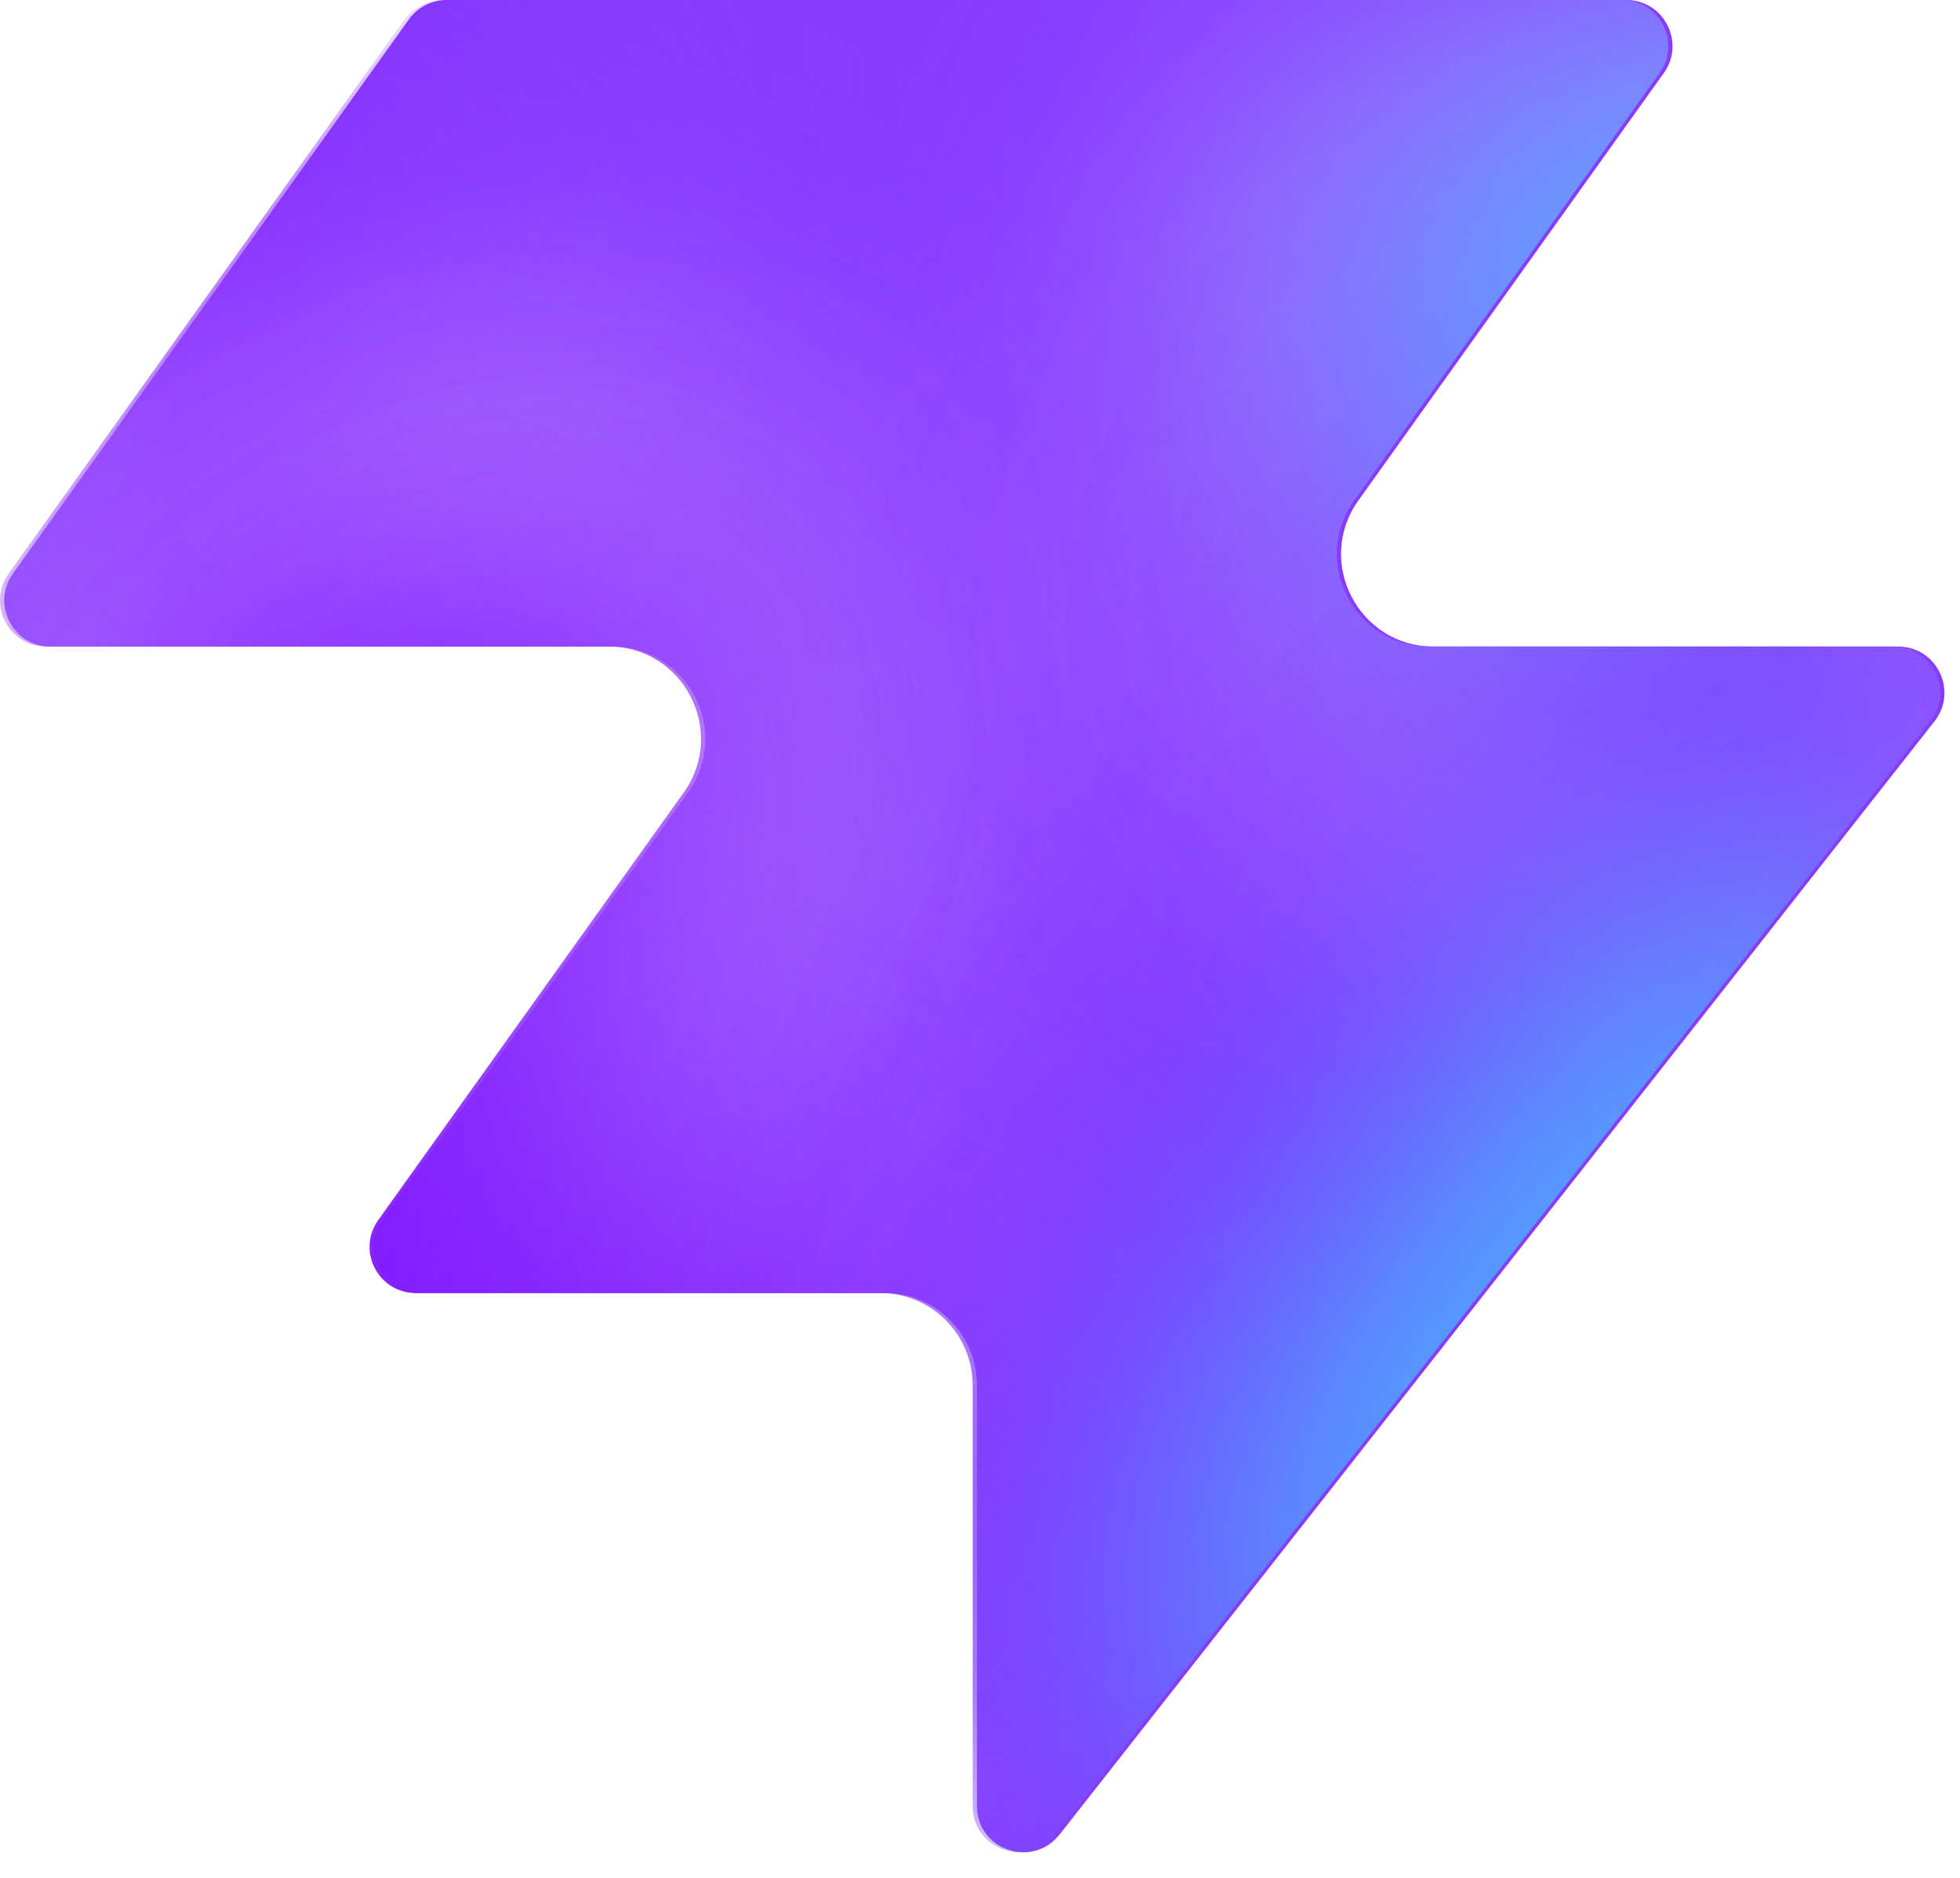
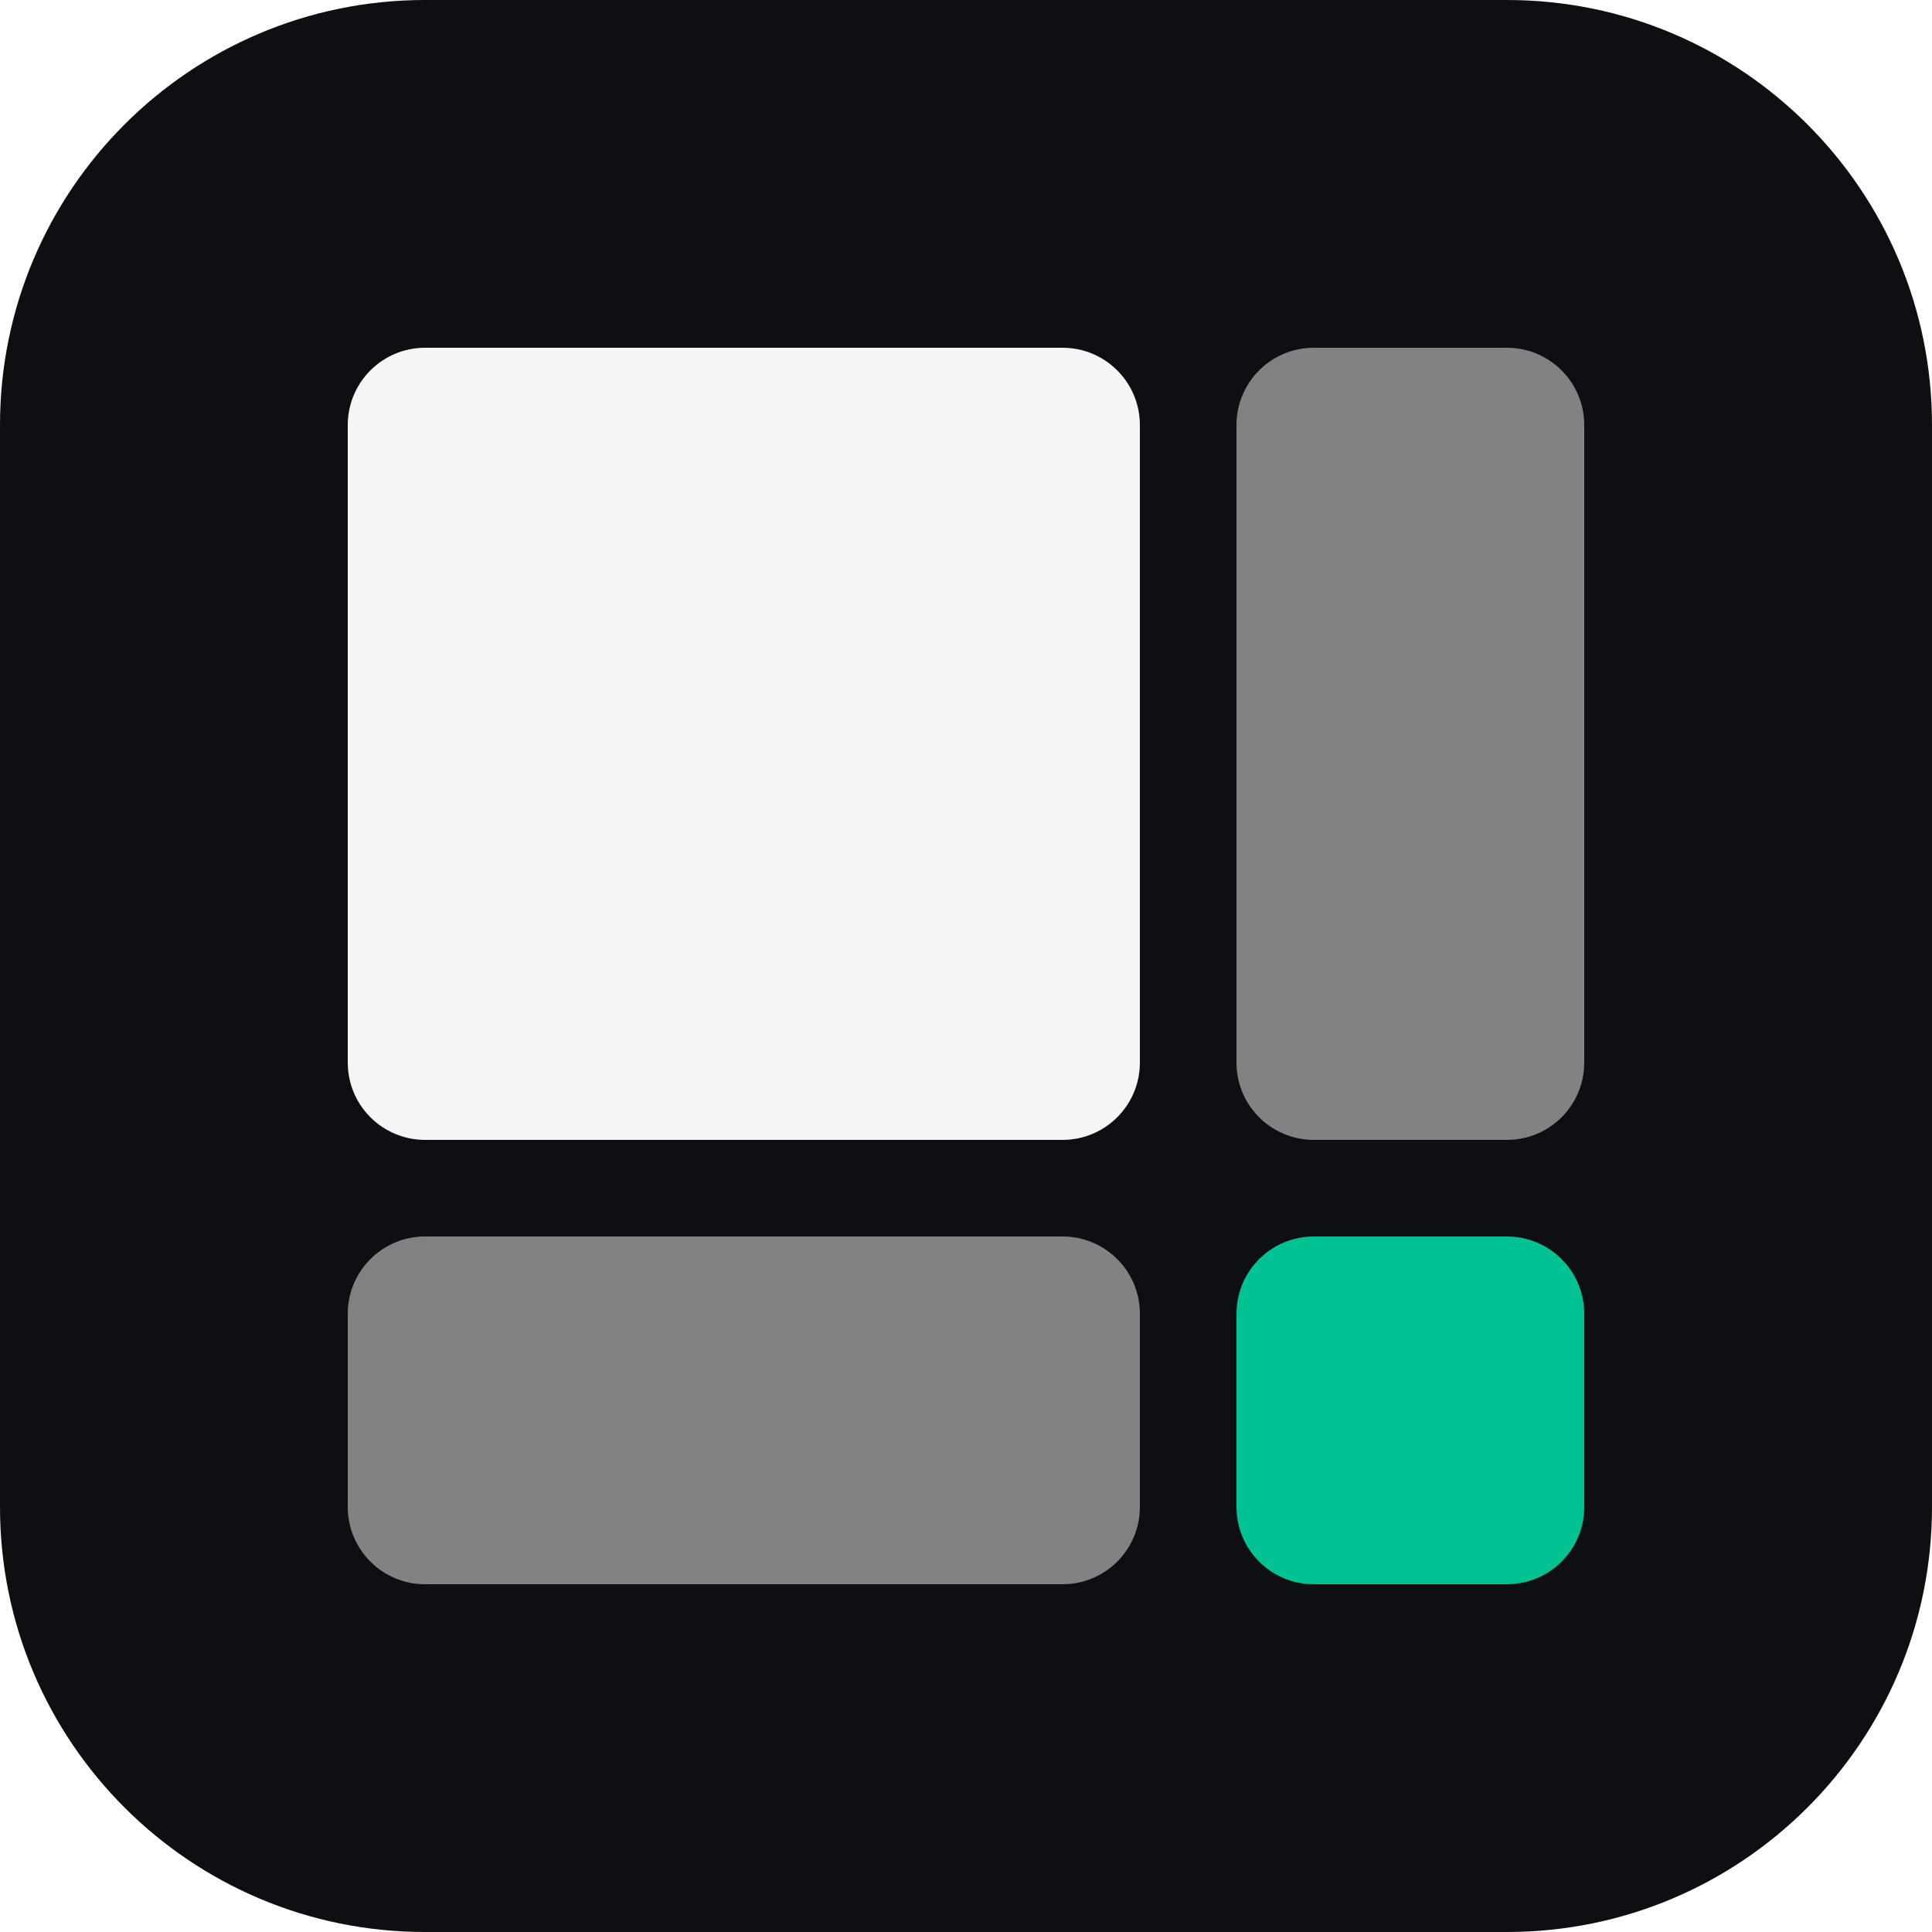
- <svg xmlns="http://www.w3.org/2000/svg" width="48" height="46" fill="none" viewBox="0 0 48 46">
-   <path fill="#863bff" d="M25.946 44.938c-.664.845-2.021.375-2.021-.698V33.937a2.26 2.26 0 0 0-2.262-2.262H10.287c-.92 0-1.456-1.04-.92-1.788l7.48-10.471c1.07-1.497 0-3.578-1.842-3.578H1.237c-.92 0-1.456-1.04-.92-1.788L10.013.474c.214-.297.556-.474.92-.474h28.894c.92 0 1.456 1.04.92 1.788l-7.48 10.471c-1.07 1.498 0 3.579 1.842 3.579h11.377c.943 0 1.473 1.088.89 1.83L25.947 44.94z" style="fill:#863bff;fill:color(display-p3 .525 .23 1);fill-opacity:1" />
-   <mask id="a" width="48" height="46" x="0" y="0" maskUnits="userSpaceOnUse" style="mask-type:alpha">
-     <path fill="#000" d="M25.842 44.938c-.664.844-2.021.375-2.021-.698V33.937a2.26 2.26 0 0 0-2.262-2.262H10.183c-.92 0-1.456-1.04-.92-1.788l7.48-10.471c1.07-1.498 0-3.579-1.842-3.579H1.133c-.92 0-1.456-1.04-.92-1.787L9.91.473c.214-.297.556-.474.92-.474h28.894c.92 0 1.456 1.04.92 1.788l-7.48 10.471c-1.07 1.498 0 3.578 1.842 3.578h11.377c.943 0 1.473 1.088.89 1.832L25.843 44.94z" style="fill:#000;fill-opacity:1" />
-   </mask>
-   <g mask="url(#a)">
-     <g filter="url(#b)">
-       <ellipse cx="5.508" cy="14.704" fill="#ede6ff" rx="5.508" ry="14.704" style="fill:#ede6ff;fill:color(display-p3 .927 .903 1);fill-opacity:1" transform="matrix(.00324 1 1 -.00324 -4.47 31.516)" />
-     </g>
-     <g filter="url(#c)">
-       <ellipse cx="10.399" cy="29.851" fill="#ede6ff" rx="10.399" ry="29.851" style="fill:#ede6ff;fill:color(display-p3 .927 .903 1);fill-opacity:1" transform="matrix(.00324 1 1 -.00324 -39.328 7.883)" />
-     </g>
-     <g filter="url(#d)">
-       <ellipse cx="5.508" cy="30.487" fill="#7e14ff" rx="5.508" ry="30.487" style="fill:#7e14ff;fill:color(display-p3 .492 .077 1);fill-opacity:1" transform="rotate(89.814 -25.913 -14.639)scale(1 -1)" />
-     </g>
-     <g filter="url(#e)">
-       <ellipse cx="5.508" cy="30.599" fill="#7e14ff" rx="5.508" ry="30.599" style="fill:#7e14ff;fill:color(display-p3 .492 .077 1);fill-opacity:1" transform="rotate(89.814 -32.644 -3.334)scale(1 -1)" />
-     </g>
-     <g filter="url(#f)">
-       <ellipse cx="5.508" cy="30.599" fill="#7e14ff" rx="5.508" ry="30.599" style="fill:#7e14ff;fill:color(display-p3 .492 .077 1);fill-opacity:1" transform="matrix(.00324 1 1 -.00324 -34.34 30.47)" />
-     </g>
-     <g filter="url(#g)">
-       <ellipse cx="14.072" cy="22.078" fill="#ede6ff" rx="14.072" ry="22.078" style="fill:#ede6ff;fill:color(display-p3 .927 .903 1);fill-opacity:1" transform="rotate(93.35 24.506 48.493)scale(-1 1)" />
-     </g>
-     <g filter="url(#h)">
-       <ellipse cx="3.47" cy="21.501" fill="#7e14ff" rx="3.47" ry="21.501" style="fill:#7e14ff;fill:color(display-p3 .492 .077 1);fill-opacity:1" transform="rotate(89.009 28.708 47.59)scale(-1 1)" />
-     </g>
-     <g filter="url(#i)">
-       <ellipse cx="3.47" cy="21.501" fill="#7e14ff" rx="3.47" ry="21.501" style="fill:#7e14ff;fill:color(display-p3 .492 .077 1);fill-opacity:1" transform="rotate(89.009 28.708 47.59)scale(-1 1)" />
-     </g>
-     <g filter="url(#j)">
-       <ellipse cx=".387" cy="8.972" fill="#7e14ff" rx="4.407" ry="29.108" style="fill:#7e14ff;fill:color(display-p3 .492 .077 1);fill-opacity:1" transform="rotate(39.51 .387 8.972)" />
-     </g>
-     <g filter="url(#k)">
-       <ellipse cx="47.523" cy="-6.092" fill="#7e14ff" rx="4.407" ry="29.108" style="fill:#7e14ff;fill:color(display-p3 .492 .077 1);fill-opacity:1" transform="rotate(37.892 47.523 -6.092)" />
-     </g>
-     <g filter="url(#l)">
-       <ellipse cx="41.412" cy="6.333" fill="#47bfff" rx="5.971" ry="9.665" style="fill:#47bfff;fill:color(display-p3 .28 .748 1);fill-opacity:1" transform="rotate(37.892 41.412 6.333)" />
-     </g>
-     <g filter="url(#m)">
-       <ellipse cx="-1.879" cy="38.332" fill="#7e14ff" rx="4.407" ry="29.108" style="fill:#7e14ff;fill:color(display-p3 .492 .077 1);fill-opacity:1" transform="rotate(37.892 -1.88 38.332)" />
-     </g>
-     <g filter="url(#n)">
-       <ellipse cx="-1.879" cy="38.332" fill="#7e14ff" rx="4.407" ry="29.108" style="fill:#7e14ff;fill:color(display-p3 .492 .077 1);fill-opacity:1" transform="rotate(37.892 -1.88 38.332)" />
-     </g>
-     <g filter="url(#o)">
-       <ellipse cx="35.651" cy="29.907" fill="#7e14ff" rx="4.407" ry="29.108" style="fill:#7e14ff;fill:color(display-p3 .492 .077 1);fill-opacity:1" transform="rotate(37.892 35.651 29.907)" />
-     </g>
-     <g filter="url(#p)">
-       <ellipse cx="38.418" cy="32.4" fill="#47bfff" rx="5.971" ry="15.297" style="fill:#47bfff;fill:color(display-p3 .28 .748 1);fill-opacity:1" transform="rotate(37.892 38.418 32.4)" />
-     </g>
-   </g>
-   <defs>
-     <filter id="b" width="60.045" height="41.654" x="-19.77" y="16.149" color-interpolation-filters="sRGB" filterUnits="userSpaceOnUse">
-       <feFlood flood-opacity="0" result="BackgroundImageFix" />
-       <feBlend in="SourceGraphic" in2="BackgroundImageFix" result="shape" />
-       <feGaussianBlur result="effect1_foregroundBlur_2002_17158" stdDeviation="7.659" />
-     </filter>
-     <filter id="c" width="90.34" height="51.437" x="-54.613" y="-7.533" color-interpolation-filters="sRGB" filterUnits="userSpaceOnUse">
-       <feFlood flood-opacity="0" result="BackgroundImageFix" />
-       <feBlend in="SourceGraphic" in2="BackgroundImageFix" result="shape" />
-       <feGaussianBlur result="effect1_foregroundBlur_2002_17158" stdDeviation="7.659" />
-     </filter>
-     <filter id="d" width="79.355" height="29.4" x="-49.64" y="2.03" color-interpolation-filters="sRGB" filterUnits="userSpaceOnUse">
-       <feFlood flood-opacity="0" result="BackgroundImageFix" />
-       <feBlend in="SourceGraphic" in2="BackgroundImageFix" result="shape" />
-       <feGaussianBlur result="effect1_foregroundBlur_2002_17158" stdDeviation="4.596" />
-     </filter>
-     <filter id="e" width="79.579" height="29.4" x="-45.045" y="20.029" color-interpolation-filters="sRGB" filterUnits="userSpaceOnUse">
-       <feFlood flood-opacity="0" result="BackgroundImageFix" />
-       <feBlend in="SourceGraphic" in2="BackgroundImageFix" result="shape" />
-       <feGaussianBlur result="effect1_foregroundBlur_2002_17158" stdDeviation="4.596" />
-     </filter>
-     <filter id="f" width="79.579" height="29.4" x="-43.513" y="21.178" color-interpolation-filters="sRGB" filterUnits="userSpaceOnUse">
-       <feFlood flood-opacity="0" result="BackgroundImageFix" />
-       <feBlend in="SourceGraphic" in2="BackgroundImageFix" result="shape" />
-       <feGaussianBlur result="effect1_foregroundBlur_2002_17158" stdDeviation="4.596" />
-     </filter>
-     <filter id="g" width="74.749" height="58.852" x="15.756" y="-17.901" color-interpolation-filters="sRGB" filterUnits="userSpaceOnUse">
-       <feFlood flood-opacity="0" result="BackgroundImageFix" />
-       <feBlend in="SourceGraphic" in2="BackgroundImageFix" result="shape" />
-       <feGaussianBlur result="effect1_foregroundBlur_2002_17158" stdDeviation="7.659" />
-     </filter>
-     <filter id="h" width="61.377" height="25.362" x="23.548" y="2.284" color-interpolation-filters="sRGB" filterUnits="userSpaceOnUse">
-       <feFlood flood-opacity="0" result="BackgroundImageFix" />
-       <feBlend in="SourceGraphic" in2="BackgroundImageFix" result="shape" />
-       <feGaussianBlur result="effect1_foregroundBlur_2002_17158" stdDeviation="4.596" />
-     </filter>
-     <filter id="i" width="61.377" height="25.362" x="23.548" y="2.284" color-interpolation-filters="sRGB" filterUnits="userSpaceOnUse">
-       <feFlood flood-opacity="0" result="BackgroundImageFix" />
-       <feBlend in="SourceGraphic" in2="BackgroundImageFix" result="shape" />
-       <feGaussianBlur result="effect1_foregroundBlur_2002_17158" stdDeviation="4.596" />
-     </filter>
-     <filter id="j" width="56.045" height="63.649" x="-27.636" y="-22.853" color-interpolation-filters="sRGB" filterUnits="userSpaceOnUse">
-       <feFlood flood-opacity="0" result="BackgroundImageFix" />
-       <feBlend in="SourceGraphic" in2="BackgroundImageFix" result="shape" />
-       <feGaussianBlur result="effect1_foregroundBlur_2002_17158" stdDeviation="4.596" />
-     </filter>
-     <filter id="k" width="54.814" height="64.646" x="20.116" y="-38.415" color-interpolation-filters="sRGB" filterUnits="userSpaceOnUse">
-       <feFlood flood-opacity="0" result="BackgroundImageFix" />
-       <feBlend in="SourceGraphic" in2="BackgroundImageFix" result="shape" />
-       <feGaussianBlur result="effect1_foregroundBlur_2002_17158" stdDeviation="4.596" />
-     </filter>
-     <filter id="l" width="33.541" height="35.313" x="24.641" y="-11.323" color-interpolation-filters="sRGB" filterUnits="userSpaceOnUse">
-       <feFlood flood-opacity="0" result="BackgroundImageFix" />
-       <feBlend in="SourceGraphic" in2="BackgroundImageFix" result="shape" />
-       <feGaussianBlur result="effect1_foregroundBlur_2002_17158" stdDeviation="4.596" />
-     </filter>
-     <filter id="m" width="54.814" height="64.646" x="-29.286" y="6.009" color-interpolation-filters="sRGB" filterUnits="userSpaceOnUse">
-       <feFlood flood-opacity="0" result="BackgroundImageFix" />
-       <feBlend in="SourceGraphic" in2="BackgroundImageFix" result="shape" />
-       <feGaussianBlur result="effect1_foregroundBlur_2002_17158" stdDeviation="4.596" />
-     </filter>
-     <filter id="n" width="54.814" height="64.646" x="-29.286" y="6.009" color-interpolation-filters="sRGB" filterUnits="userSpaceOnUse">
-       <feFlood flood-opacity="0" result="BackgroundImageFix" />
-       <feBlend in="SourceGraphic" in2="BackgroundImageFix" result="shape" />
-       <feGaussianBlur result="effect1_foregroundBlur_2002_17158" stdDeviation="4.596" />
-     </filter>
-     <filter id="o" width="54.814" height="64.646" x="8.244" y="-2.416" color-interpolation-filters="sRGB" filterUnits="userSpaceOnUse">
-       <feFlood flood-opacity="0" result="BackgroundImageFix" />
-       <feBlend in="SourceGraphic" in2="BackgroundImageFix" result="shape" />
-       <feGaussianBlur result="effect1_foregroundBlur_2002_17158" stdDeviation="4.596" />
-     </filter>
-     <filter id="p" width="39.409" height="43.623" x="18.713" y="10.588" color-interpolation-filters="sRGB" filterUnits="userSpaceOnUse">
-       <feFlood flood-opacity="0" result="BackgroundImageFix" />
-       <feBlend in="SourceGraphic" in2="BackgroundImageFix" result="shape" />
-       <feGaussianBlur result="effect1_foregroundBlur_2002_17158" stdDeviation="4.596" />
-     </filter>
-   </defs>
+ <svg xmlns="http://www.w3.org/2000/svg" width="100" height="100" viewBox="0 0 100 100">
+   <rect width="100" height="100" rx="22" fill="#0e0f12" />
+   <rect x="18" y="18" width="41" height="41" rx="4" fill="#f4f5f6" />
+   <rect x="64" y="18" width="18" height="41" rx="4" fill="#f4f5f6" opacity=".5" />
+   <rect x="18" y="64" width="41" height="18" rx="4" fill="#f4f5f6" opacity=".5" />
+   <rect x="64" y="64" width="18" height="18" rx="4" fill="#00c292" />
</svg>
